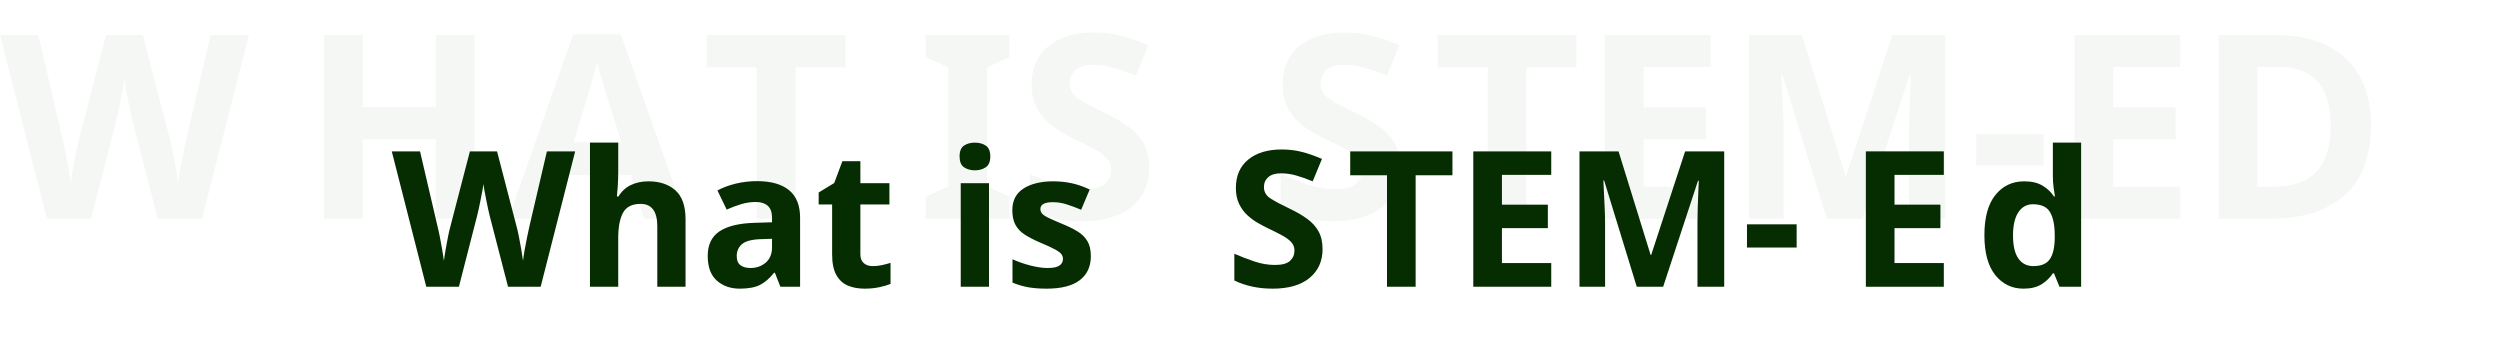
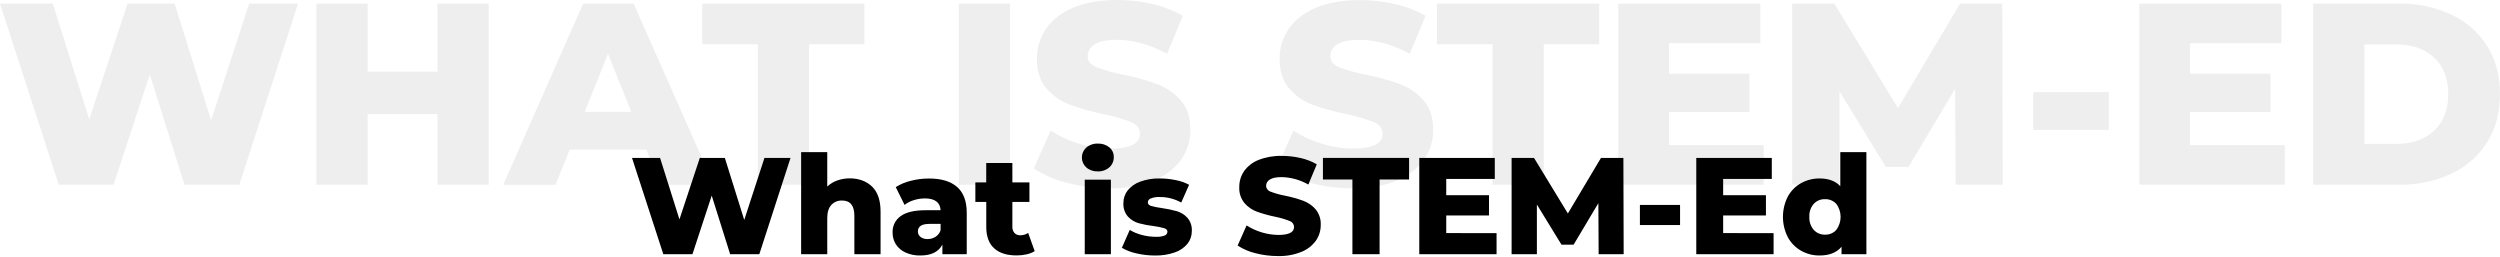
- <svg xmlns="http://www.w3.org/2000/svg" id="Layer_1" data-name="Layer 1" viewBox="0 0 1192.98 161.1">
+ <svg xmlns="http://www.w3.org/2000/svg" id="Layer_1" data-name="Layer 1" viewBox="0 0 1186.82 121.59">
  <defs>
-     <style>.cls-1{opacity:0.04;font-size:122.82px;}.cls-1,.cls-5{fill:#062c01;font-family:Montserrat-ExtraBold, Montserrat;font-weight:800;}.cls-2{letter-spacing:-0.01em;}.cls-3{letter-spacing:-0.03em;}.cls-4{letter-spacing:-0.01em;}.cls-5{font-size:90.5px;}.cls-6{letter-spacing:-0.01em;}.cls-7{letter-spacing:0em;}</style>
+     <style>.cls-1{opacity:0.07;}.cls-2{isolation:isolate;}</style>
  </defs>
-   <text class="cls-1" transform="translate(0 104.4)">
-     <tspan class="cls-2">W</tspan>
-     <tspan x="143.58" y="0">H</tspan>
-     <tspan class="cls-3" x="242.58" y="0">A</tspan>
-     <tspan x="334.82" y="0">T IS </tspan>
-     <tspan class="cls-4" x="605.39" y="0">S</tspan>
-     <tspan x="683.63" y="0">TEM-ED</tspan>
-   </text>
-   <text class="cls-5" transform="translate(186.95 136.84)">What is <tspan class="cls-6" x="397.91" y="0">S</tspan>
-     <tspan x="455.55" y="0">TEM-</tspan>
-     <tspan class="cls-7" x="695.28" y="0">E</tspan>
-     <tspan x="755.91" y="0">d</tspan>
-   </text>
+   <g class="cls-1">
+     <polygon points="100.22 57.11 82.9 1.72 60.55 1.72 42.37 56.62 25.05 1.72 0 1.72 27.88 87.69 53.92 87.69 71.11 35.37 87.57 87.69 113.61 87.69 141.49 1.72 118.28 1.72 100.22 57.11" />
+     <polygon points="207.69 34.02 174.53 34.02 174.53 1.72 150.21 1.72 150.21 87.69 174.53 87.69 174.53 54.16 207.69 54.16 207.69 87.69 232.01 87.69 232.01 1.72 207.69 1.72 207.69 34.02" />
+     <path d="M278.81,18.43l-37.95,86h24.81l6.76-16.7h36.35l6.76,16.7h25.3l-38.08-86Zm.74,51.34L290.6,42.25l11.06,27.52Z" transform="translate(-1.97 -16.71)" />
+     <polygon points="333.35 21 359.75 21 359.75 87.69 384.07 87.69 384.07 21 410.35 21 410.35 1.72 333.35 1.72 333.35 21" />
+     <rect x="455.18" y="1.72" width="24.32" height="85.97" />
+     <path d="M551.16,56.56a119.23,119.23,0,0,0-16.27-4.48,71.62,71.62,0,0,1-12.65-3.56q-3.93-1.73-3.93-5.16a6.43,6.43,0,0,1,3.32-5.59q3.32-2.15,10.56-2.15,11.53,0,23.82,6.63l7.5-18A51.12,51.12,0,0,0,549,18.61a73.75,73.75,0,0,0-16.7-1.9q-12.4,0-20.94,3.68t-12.84,10a24.72,24.72,0,0,0-4.29,14.19q0,9,4.66,14.24a27.34,27.34,0,0,0,11.18,7.68A121.64,121.64,0,0,0,526.29,71a73,73,0,0,1,12.84,3.75q4,1.79,4,5.47,0,7-14,7a50.85,50.85,0,0,1-15-2.34,51.33,51.33,0,0,1-13.38-6.14l-8,17.93a49.85,49.85,0,0,0,16,6.88A79.42,79.42,0,0,0,529,106.12q12.28,0,20.88-3.75t12.9-10a24.2,24.2,0,0,0,4.3-14q0-9-4.73-14.18A28.13,28.13,0,0,0,551.16,56.56Z" transform="translate(-1.97 -16.71)" />
+     <path d="M666.37,56.56a119.23,119.23,0,0,0-16.27-4.48,71.62,71.62,0,0,1-12.65-3.56c-2.63-1.15-3.93-2.87-3.93-5.16a6.44,6.44,0,0,1,3.31-5.59q3.31-2.15,10.56-2.15,11.55,0,23.83,6.63l7.49-18a50.94,50.94,0,0,0-14.49-5.59,73.81,73.81,0,0,0-16.7-1.9q-12.4,0-20.94,3.68t-12.84,10a24.73,24.73,0,0,0-4.3,14.19q0,9,4.67,14.24a27.34,27.34,0,0,0,11.18,7.68A121.64,121.64,0,0,0,641.5,71a73.12,73.12,0,0,1,12.83,3.75c2.66,1.19,4,3,4,5.47q0,7-14,7a50.84,50.84,0,0,1-15-2.34A51.4,51.4,0,0,1,616,78.73l-8,17.93a49.65,49.65,0,0,0,16,6.88,79.42,79.42,0,0,0,20.26,2.58q12.28,0,20.88-3.75t12.9-10a24.2,24.2,0,0,0,4.3-14q0-9-4.73-14.18A28.2,28.2,0,0,0,666.37,56.56Z" transform="translate(-1.97 -16.71)" />
+     <polygon points="682.16 21 708.56 21 708.56 87.69 732.88 87.69 732.88 21 759.16 21 759.16 1.72 682.16 1.72 682.16 21" />
+     <polygon points="792.33 53.18 830.52 53.18 830.52 35 792.33 35 792.33 20.51 835.68 20.51 835.68 1.72 768.25 1.72 768.25 87.69 837.28 87.69 837.28 68.9 792.33 68.9 792.33 53.18" />
+     <polygon points="930.5 1.72 901.02 51.34 870.81 1.72 850.79 1.72 850.79 87.69 873.26 87.69 873.26 43.35 895.25 79.22 906.06 79.22 928.16 42.13 928.41 87.69 950.76 87.69 950.52 1.72 930.5 1.72" />
+     <rect x="965.25" y="43.72" width="35.86" height="17.93" />
+     <polygon points="1039.68 53.18 1077.88 53.18 1077.88 35 1039.68 35 1039.68 20.51 1083.04 20.51 1083.04 1.72 1015.61 1.72 1015.61 87.69 1084.63 87.69 1084.63 68.9 1039.68 68.9 1039.68 53.18" />
+     <path d="M1182.77,38.69a39.85,39.85,0,0,0-17-15,56.94,56.94,0,0,0-25.06-5.28h-40.65v86h40.65a56.94,56.94,0,0,0,25.06-5.28,39.87,39.87,0,0,0,17-15q6-9.69,6-22.72T1182.77,38.69Zm-25.24,40Q1150.82,85,1139.78,85h-15.35V37.83h15.35q11.06,0,17.75,6.27t6.69,17.31Q1164.22,72.47,1157.53,78.73Z" transform="translate(-1.97 -16.71)" />
+   </g>
+   <g class="cls-2">
+     <g class="cls-2">
+       <path d="M377.26,91.67l-14.82,45.71H348.59l-8.75-27.82-9.14,27.82H316.86L302,91.67h13.32l9.2,29.19,9.67-29.19h11.88l9.21,29.45,9.6-29.45Z" transform="translate(-1.97 -16.71)" />
+       <path d="M416,105.32q4,3.92,4,11.82v20.24H407.56V119.16q0-7.25-5.81-7.25a6.64,6.64,0,0,0-5.13,2.09c-1.28,1.4-1.93,3.49-1.93,6.27v17.11h-12.4V88.93h12.4v16.32a13.56,13.56,0,0,1,4.77-2.87,17.44,17.44,0,0,1,5.88-1Q411.94,101.4,416,105.32Z" transform="translate(-1.97 -16.71)" />
+       <path d="M456.27,105.42c3.09,2.67,4.64,6.78,4.64,12.3v19.66H449.35v-4.57Q446.68,138,438.9,138a16.28,16.28,0,0,1-7.11-1.44,10.52,10.52,0,0,1-4.54-3.88,10.28,10.28,0,0,1-1.54-5.59,9.07,9.07,0,0,1,3.85-7.8q3.85-2.78,11.89-2.78h7.05q-.33-5.61-7.51-5.61a17.34,17.34,0,0,0-5.16.81,13.85,13.85,0,0,0-4.44,2.26l-4.18-8.43a23.42,23.42,0,0,1,7.15-3,34,34,0,0,1,8.46-1.08Q451.64,101.4,456.27,105.42Zm-10.12,23.67A5.83,5.83,0,0,0,448.5,126V123h-5.35c-3.62,0-5.42,1.2-5.42,3.59a3.14,3.14,0,0,0,1.24,2.61,5.34,5.34,0,0,0,3.39,1A6.93,6.93,0,0,0,446.15,129.09Z" transform="translate(-1.97 -16.71)" />
+       <path d="M493.17,135.94a12.44,12.44,0,0,1-3.82,1.51,21.73,21.73,0,0,1-4.8.52q-6.93,0-10.65-3.4t-3.72-10.12V112.57H465v-9.28h5.16v-9.2h12.41v9.2h8.1v9.28h-8.1v11.75a4.15,4.15,0,0,0,1,3,3.53,3.53,0,0,0,2.71,1.08,6.58,6.58,0,0,0,3.79-1.11Z" transform="translate(-1.97 -16.71)" />
+       <path d="M517.65,96.18a6.34,6.34,0,0,1,0-9.41,7.86,7.86,0,0,1,5.49-1.89,8.14,8.14,0,0,1,5.48,1.79,5.79,5.79,0,0,1,2.09,4.61,6.29,6.29,0,0,1-2.09,4.86,7.74,7.74,0,0,1-5.48,1.93A7.86,7.86,0,0,1,517.65,96.18Zm-.72,5.81h12.41v35.39H516.93Z" transform="translate(-1.97 -16.71)" />
+       <path d="M541.49,137a23.17,23.17,0,0,1-6.93-2.65l3.73-8.49a21.09,21.09,0,0,0,5.74,2.39,26,26,0,0,0,6.6.88,10.66,10.66,0,0,0,4.28-.62,2,2,0,0,0,1.27-1.8c0-.78-.51-1.34-1.54-1.66a30.54,30.54,0,0,0-4.86-1,49.09,49.09,0,0,1-7.22-1.37,11.08,11.08,0,0,1-5.12-3.14,8.93,8.93,0,0,1-2.16-6.4,9.7,9.7,0,0,1,2-6,13.51,13.51,0,0,1,5.91-4.18,25.37,25.37,0,0,1,9.3-1.53,37.73,37.73,0,0,1,7.64.78,22.44,22.44,0,0,1,6.34,2.22l-3.73,8.43a20.64,20.64,0,0,0-10.18-2.62,10.08,10.08,0,0,0-4.31.69,2,2,0,0,0-1.37,1.8c0,.82.5,1.4,1.5,1.73a35.52,35.52,0,0,0,5,1,56.6,56.6,0,0,1,7.25,1.5,11.11,11.11,0,0,1,5,3.1,8.82,8.82,0,0,1,2.13,6.3,9.59,9.59,0,0,1-2,6,13.29,13.29,0,0,1-6,4.15,26.83,26.83,0,0,1-9.5,1.5A38.39,38.39,0,0,1,541.49,137Z" transform="translate(-1.97 -16.71)" />
+     </g>
+     <g class="cls-2">
+       <path d="M598,136.92a26.55,26.55,0,0,1-8.49-3.65l4.25-9.54a28.81,28.81,0,0,0,15.08,4.51q7.44,0,7.44-3.72a3.07,3.07,0,0,0-2.12-2.91,39.4,39.4,0,0,0-6.82-2,65,65,0,0,1-8.62-2.39,14.29,14.29,0,0,1-5.94-4.08,11,11,0,0,1-2.49-7.57A13.12,13.12,0,0,1,592.54,98a15.28,15.28,0,0,1,6.82-5.33,28.24,28.24,0,0,1,11.14-1.95,39,39,0,0,1,8.88,1,27,27,0,0,1,7.7,3l-4,9.6a26.63,26.63,0,0,0-12.67-3.53q-3.85,0-5.61,1.15a3.42,3.42,0,0,0-1.77,3,3,3,0,0,0,2.09,2.74,37.81,37.81,0,0,0,6.73,1.89,62.59,62.59,0,0,1,8.65,2.39,14.75,14.75,0,0,1,5.94,4,10.81,10.81,0,0,1,2.52,7.55,12.81,12.81,0,0,1-2.29,7.44,15.59,15.59,0,0,1-6.85,5.32,27.73,27.73,0,0,1-11.11,2A42,42,0,0,1,598,136.92Z" transform="translate(-1.97 -16.71)" />
+     </g>
+     <g class="cls-2">
+       <path d="M644,101.92H630V91.67H670.9v10.25h-14v35.46H644Z" transform="translate(-1.97 -16.71)" />
+       <path d="M712.43,127.39v10H675.74V91.67h35.85v10H688.54v7.71h20.3V119h-20.3v8.36Z" transform="translate(-1.97 -16.71)" />
+       <path d="M760.89,137.38l-.13-24.23L749,132.87h-5.74l-11.69-19.06v23.57h-12V91.67h10.64l16.07,26.38L762,91.67h10.64l.13,45.71Z" transform="translate(-1.97 -16.71)" />
+       <path d="M780.48,114h19.06v9.54H780.48Z" transform="translate(-1.97 -16.71)" />
+     </g>
+     <g class="cls-2">
+       <path d="M843.94,127.39v10h-36.7V91.67h35.85v10H820v7.71h20.31V119H820v8.36Z" transform="translate(-1.97 -16.71)" />
+     </g>
+     <g class="cls-2">
+       <path d="M888,88.93v48.45H876.2v-3.53Q872.73,138,865.81,138a17.49,17.49,0,0,1-8.81-2.26,16.18,16.18,0,0,1-6.3-6.43,21.21,21.21,0,0,1,0-19.29,16,16,0,0,1,6.3-6.37,17.77,17.77,0,0,1,8.81-2.22q6.35,0,9.8,3.66V88.93Zm-14.31,36.92a10.28,10.28,0,0,0,0-12.37,6.93,6.93,0,0,0-5.32-2.22,7,7,0,0,0-5.36,2.22,8.62,8.62,0,0,0-2.09,6.14,8.82,8.82,0,0,0,2.09,6.23,7,7,0,0,0,5.36,2.26A6.86,6.86,0,0,0,873.71,125.85Z" transform="translate(-1.97 -16.71)" />
+     </g>
+   </g>
</svg>
